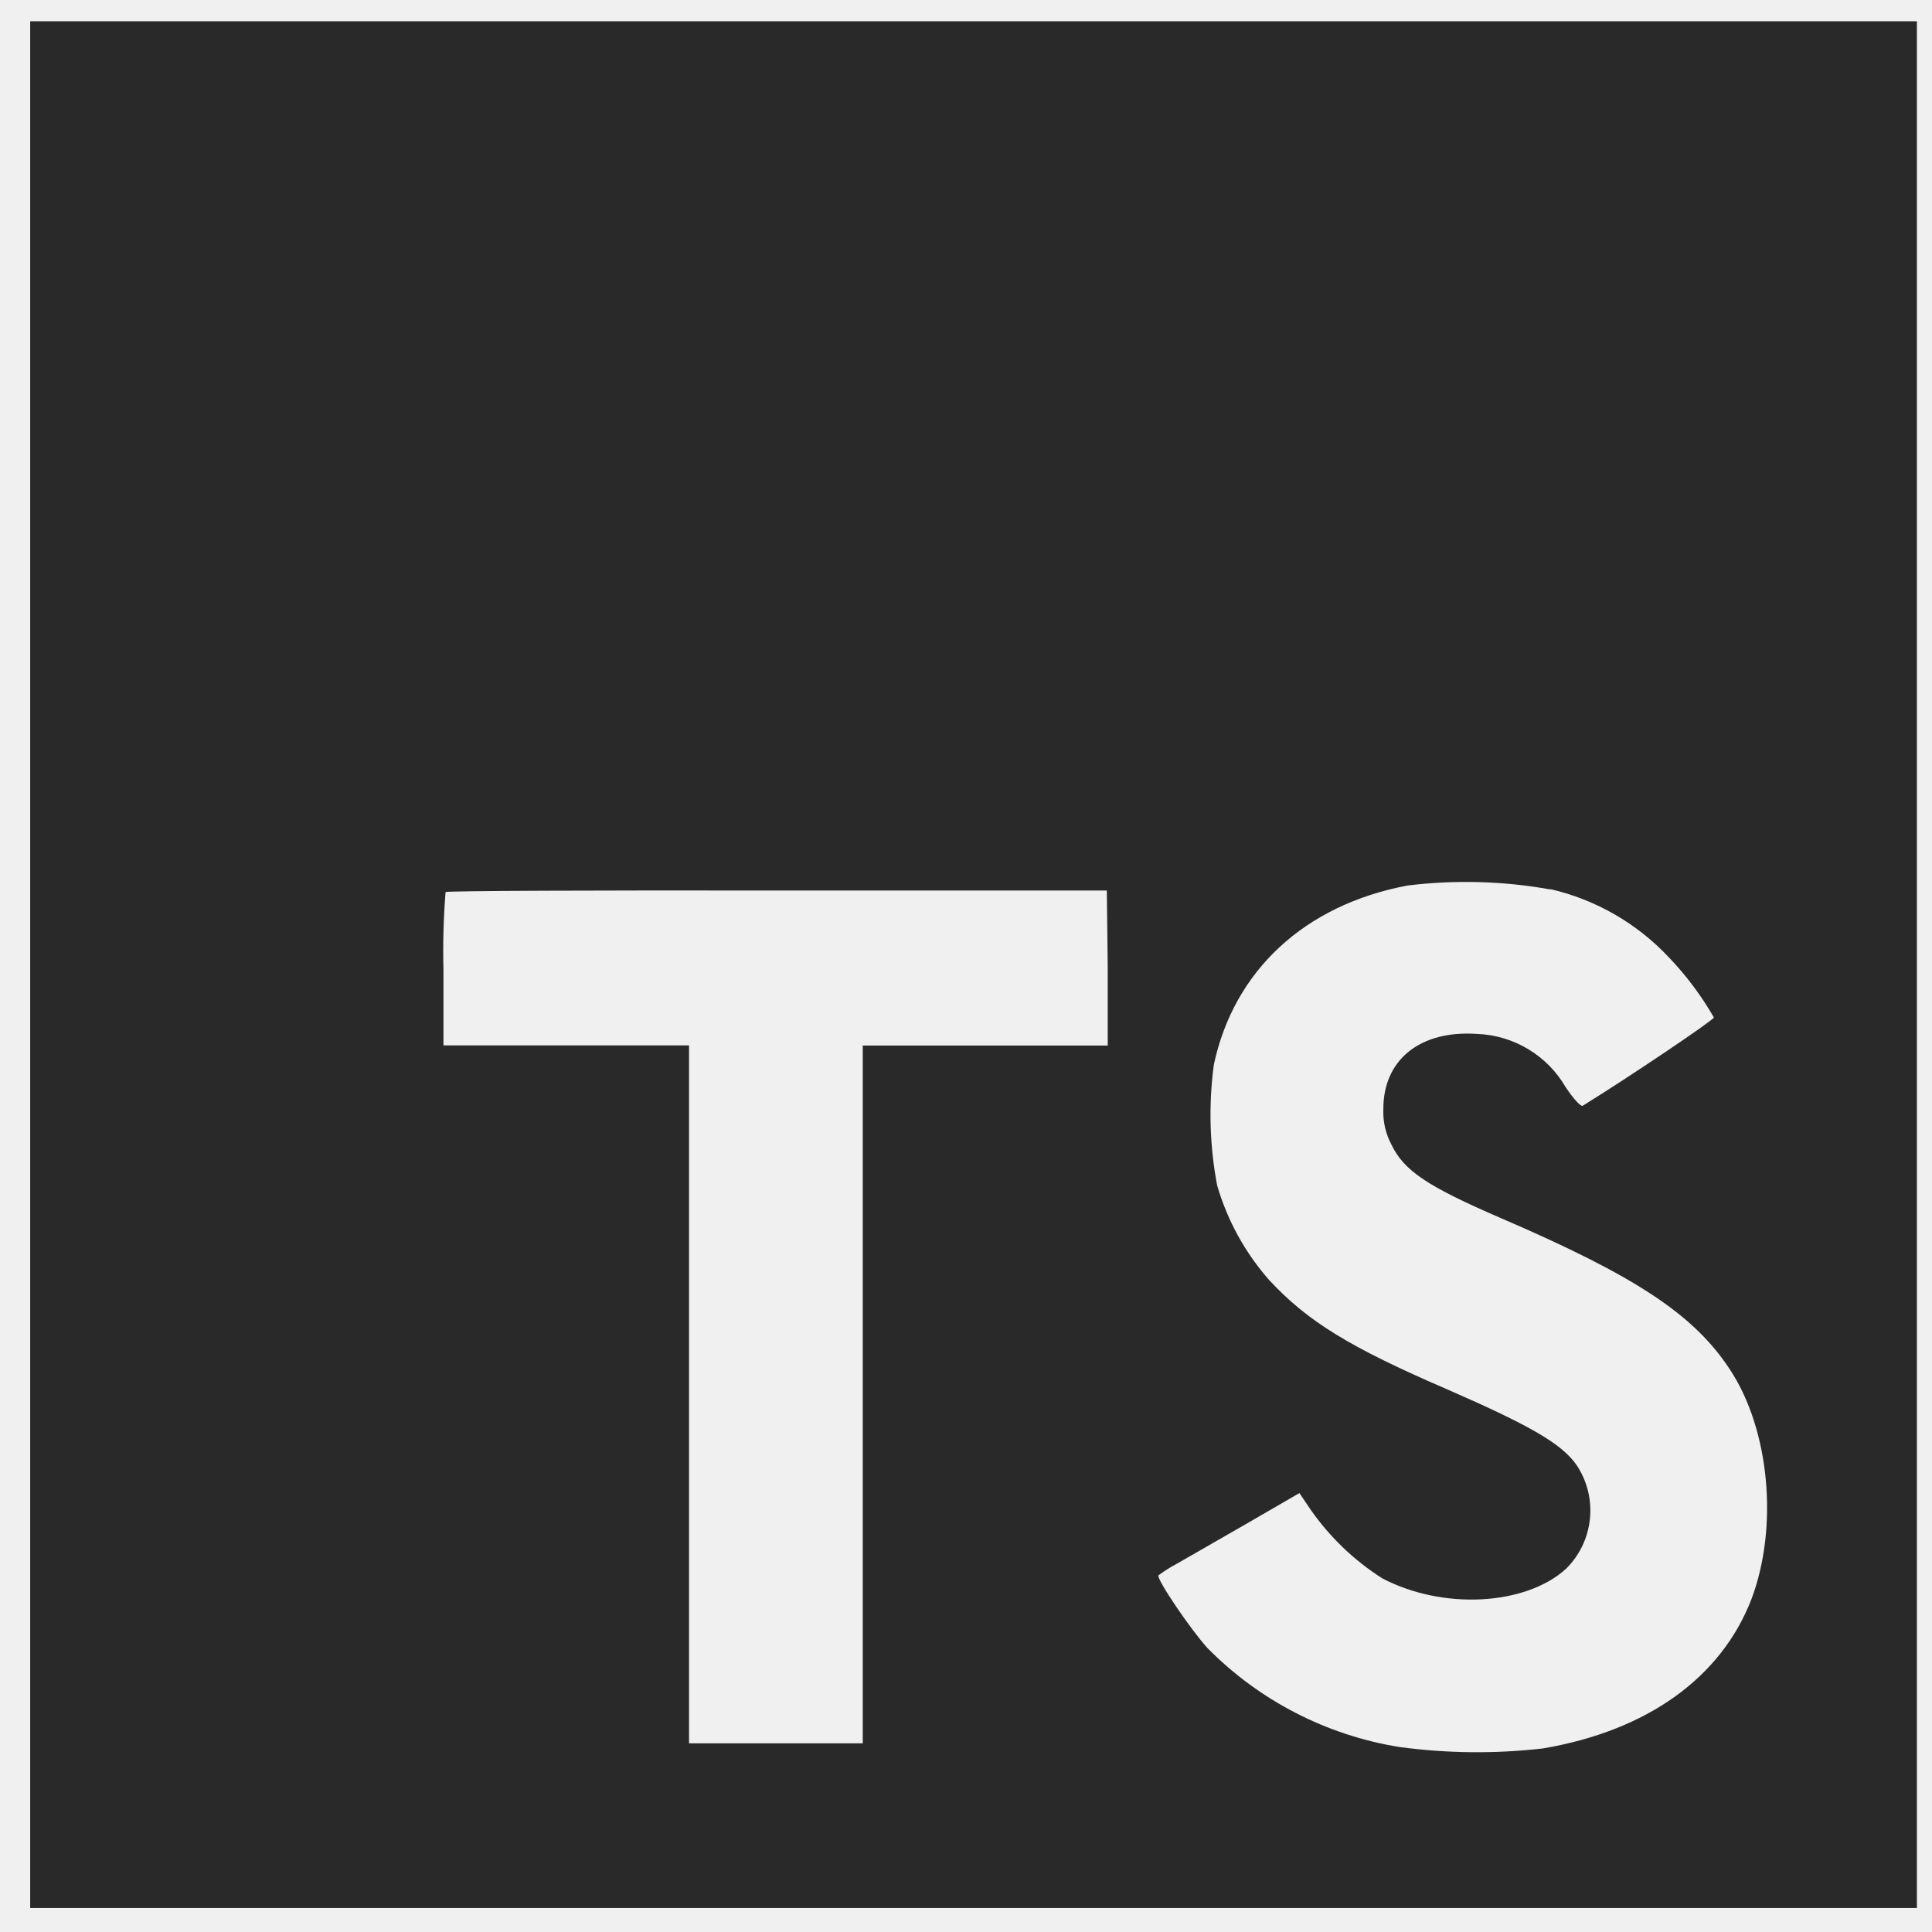
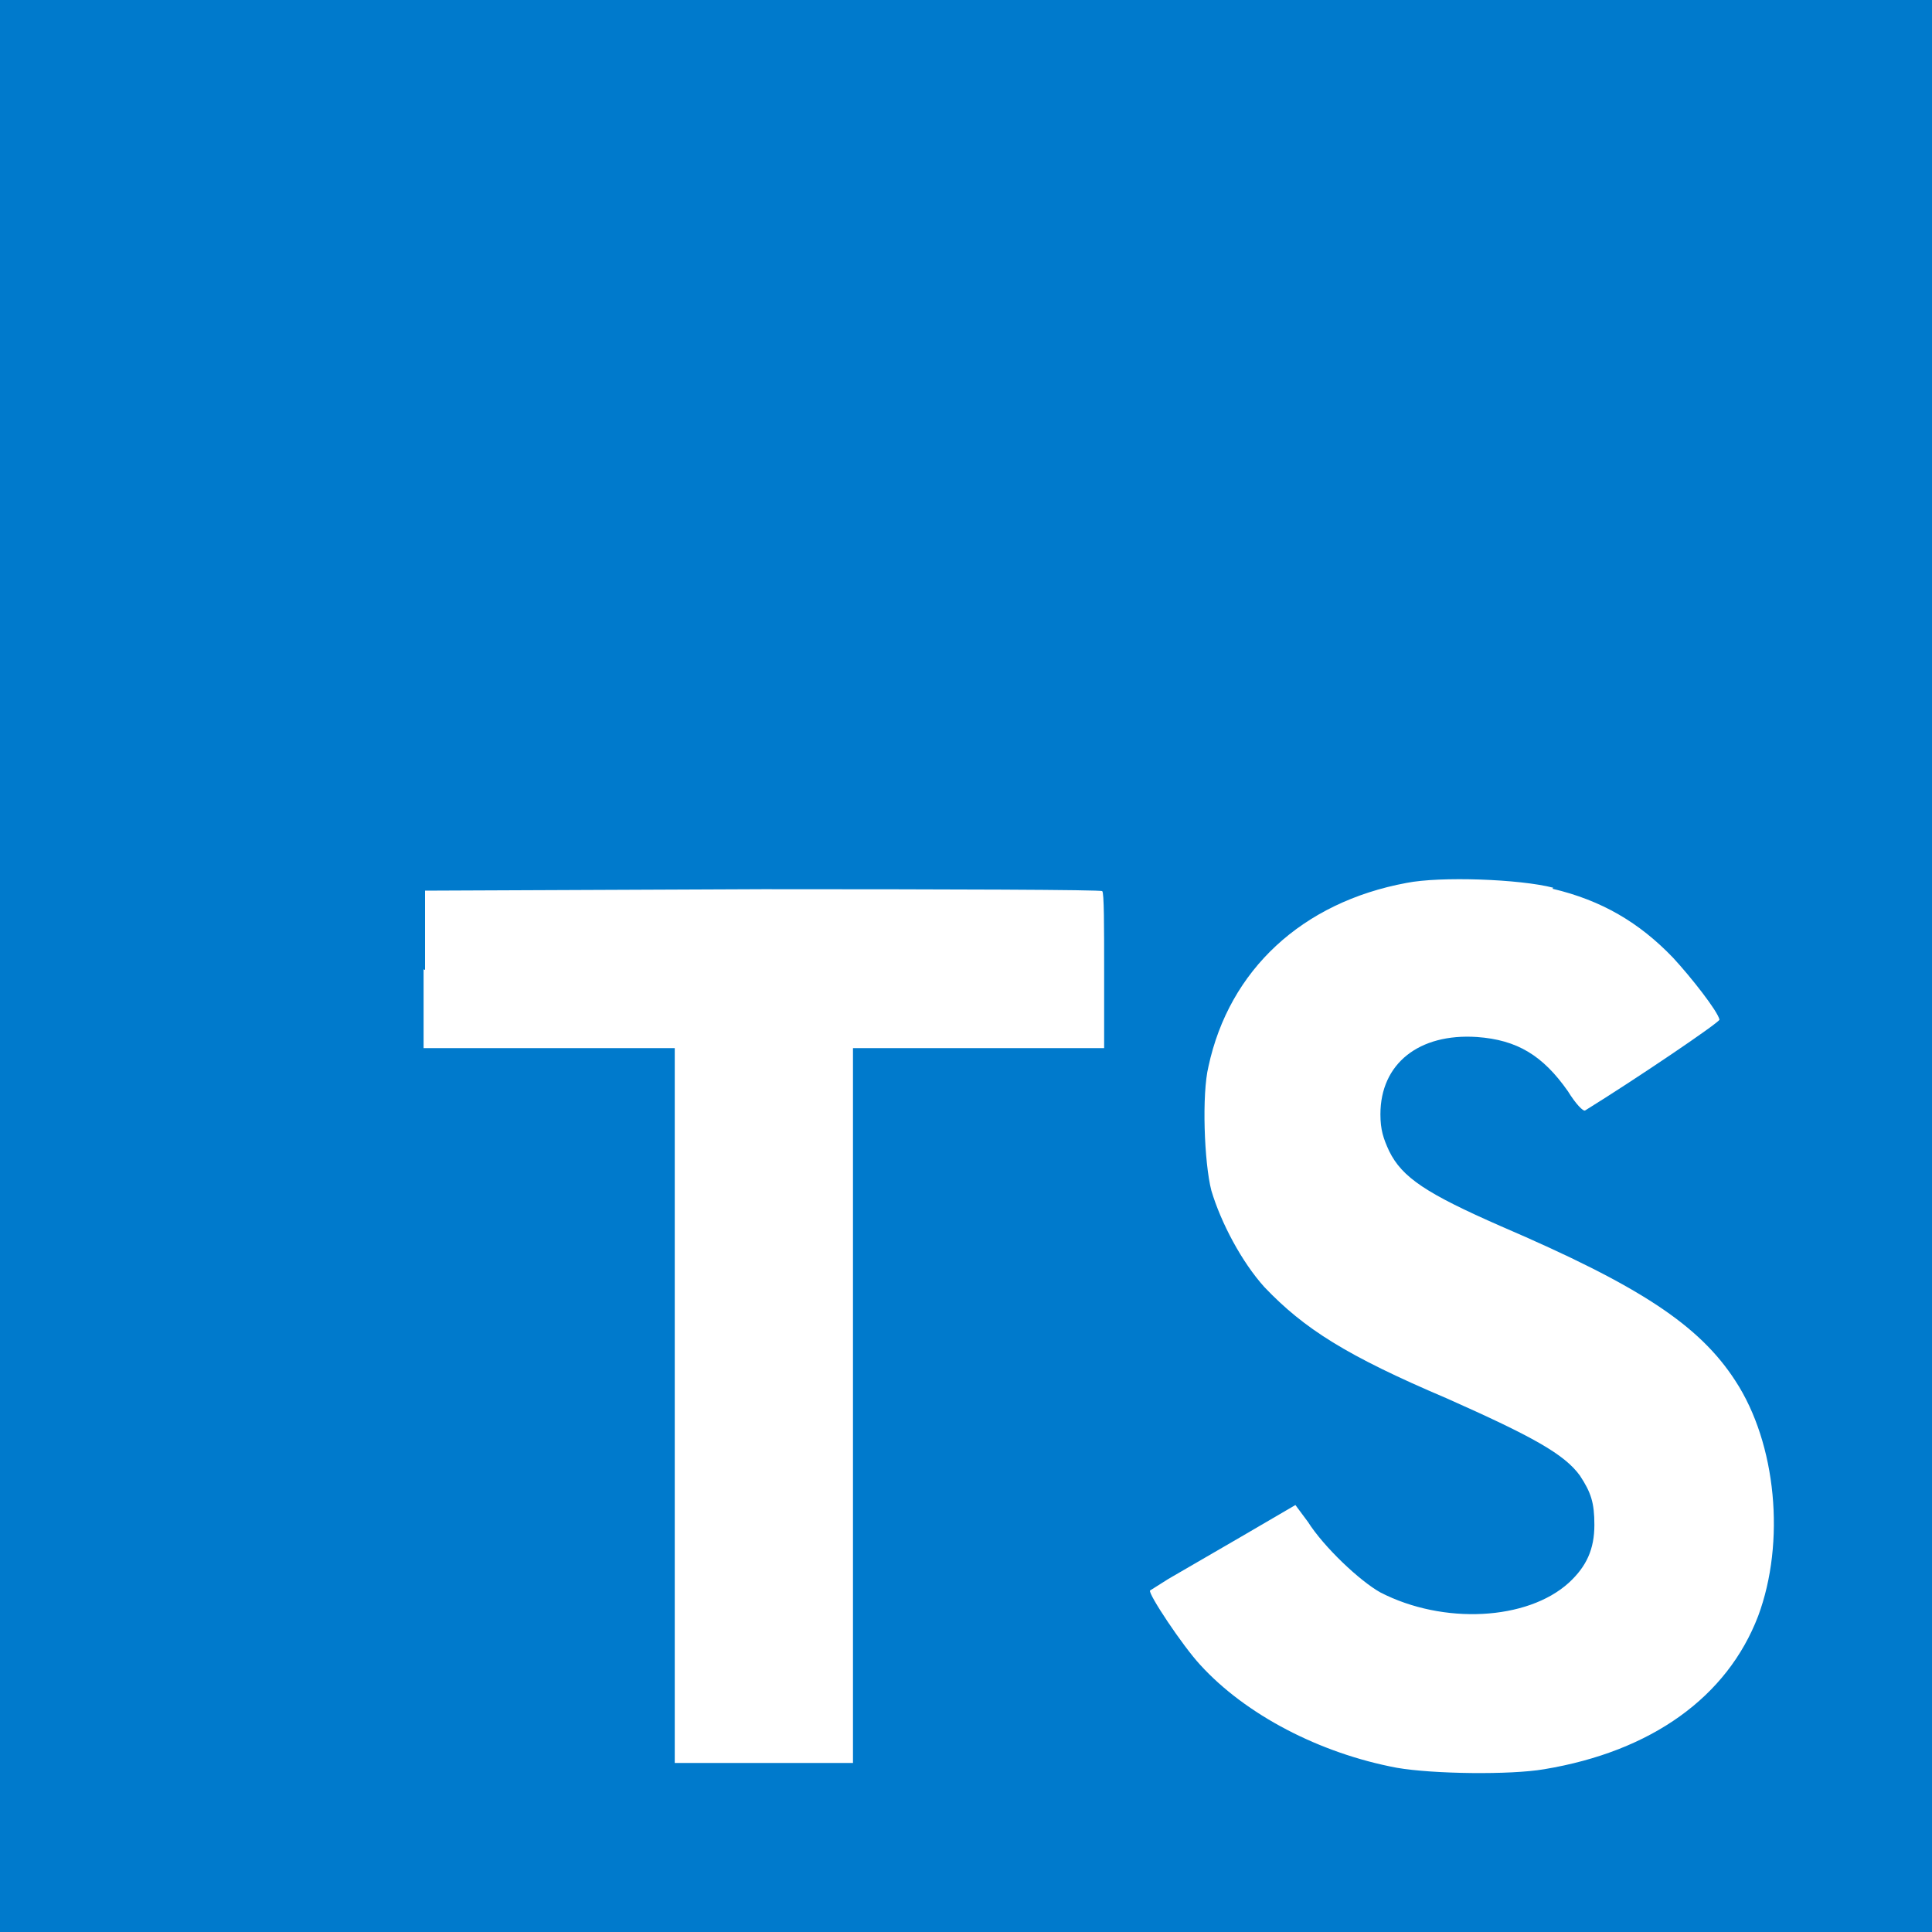
- <svg xmlns="http://www.w3.org/2000/svg" viewBox="0 0 128 128">
-   <path fill="#292929" d="M2,63.91v62.5H127V1.41H2Zm100.73-5a15.56,15.56,0,0,1,7.82,4.5,20.58,20.58,0,0,1,3,4c0,.16-5.4,3.81-8.69,5.85-.12.08-.6-.44-1.13-1.23a7.09,7.09,0,0,0-5.87-3.53c-3.79-.26-6.23,1.73-6.21,5a4.58,4.58,0,0,0,.54,2.34c.83,1.73,2.38,2.76,7.24,4.86,8.95,3.85,12.78,6.39,15.16,10,2.66,4,3.25,10.46,1.45,15.24-2,5.2-6.9,8.73-13.83,9.9a38.32,38.32,0,0,1-9.52-.1A23,23,0,0,1,80,109.19c-1.15-1.27-3.39-4.58-3.25-4.82a9.34,9.34,0,0,1,1.15-.73L82.5,101l3.59-2.08.75,1.11a16.78,16.78,0,0,0,4.74,4.54c4,2.1,9.46,1.81,12.16-.62a5.43,5.43,0,0,0,.69-6.92c-1-1.39-3-2.56-8.59-5-6.45-2.78-9.23-4.5-11.77-7.24a16.48,16.48,0,0,1-3.43-6.25,25,25,0,0,1-.22-8c1.33-6.23,6-10.58,12.82-11.87A31.66,31.66,0,0,1,102.73,58.93ZM73.39,64.15l0,5.12H57.16V115.5H45.65V69.26H29.38v-5a49.19,49.19,0,0,1,.14-5.16c.06-.08,10-.12,22-.1L73.33,59Z" />
+ <svg xmlns="http://www.w3.org/2000/svg" id="Layer_1" viewBox="0 0 400 400" width="2500" height="2500">
+   <style>.st0{fill:#007acc}.st1{fill:#fff}</style>
+   <path class="st0" d="M0 200V0h400v400H0" />
+   <path class="st1" d="M87.7 200.7V217h52v148h36.9V217h52v-16c0-9 0-16.3-.4-16.5 0-.3-31.7-.4-70.2-.4l-70 .3v16.4l-.3-.1zM321.4 184c10.2 2.4 18 7 25 14.3 3.7 4 9.2 11 9.6 12.8 0 .6-17.3 12.3-27.8 18.8-.4.3-2-1.4-3.6-4-5.2-7.4-10.5-10.6-18.8-11.2-12-.8-20 5.5-20 16 0 3.2.6 5 1.8 7.6 2.7 5.5 7.7 8.8 23.2 15.6 28.6 12.3 41 20.4 48.5 32 8.5 13 10.4 33.4 4.7 48.7-6.4 16.7-22 28-44.3 31.7-7 1.2-23 1-30.5-.3-16-3-31.3-11-40.7-21.3-3.7-4-10.8-14.7-10.4-15.4l3.8-2.4 15-8.7 11.3-6.6 2.6 3.5c3.3 5.2 10.7 12.2 15 14.6 13 6.7 30.4 5.8 39-2 3.7-3.4 5.3-7 5.3-12 0-4.6-.7-6.7-3-10.2-3.2-4.4-9.6-8-27.6-16-20.7-8.8-29.5-14.4-37.7-23-4.7-5.2-9-13.3-11-20-1.5-5.8-2-20-.6-25.7 4.3-20 19.4-34 41-38 7-1.4 23.5-.8 30.4 1l-.2.2z" />
</svg>
